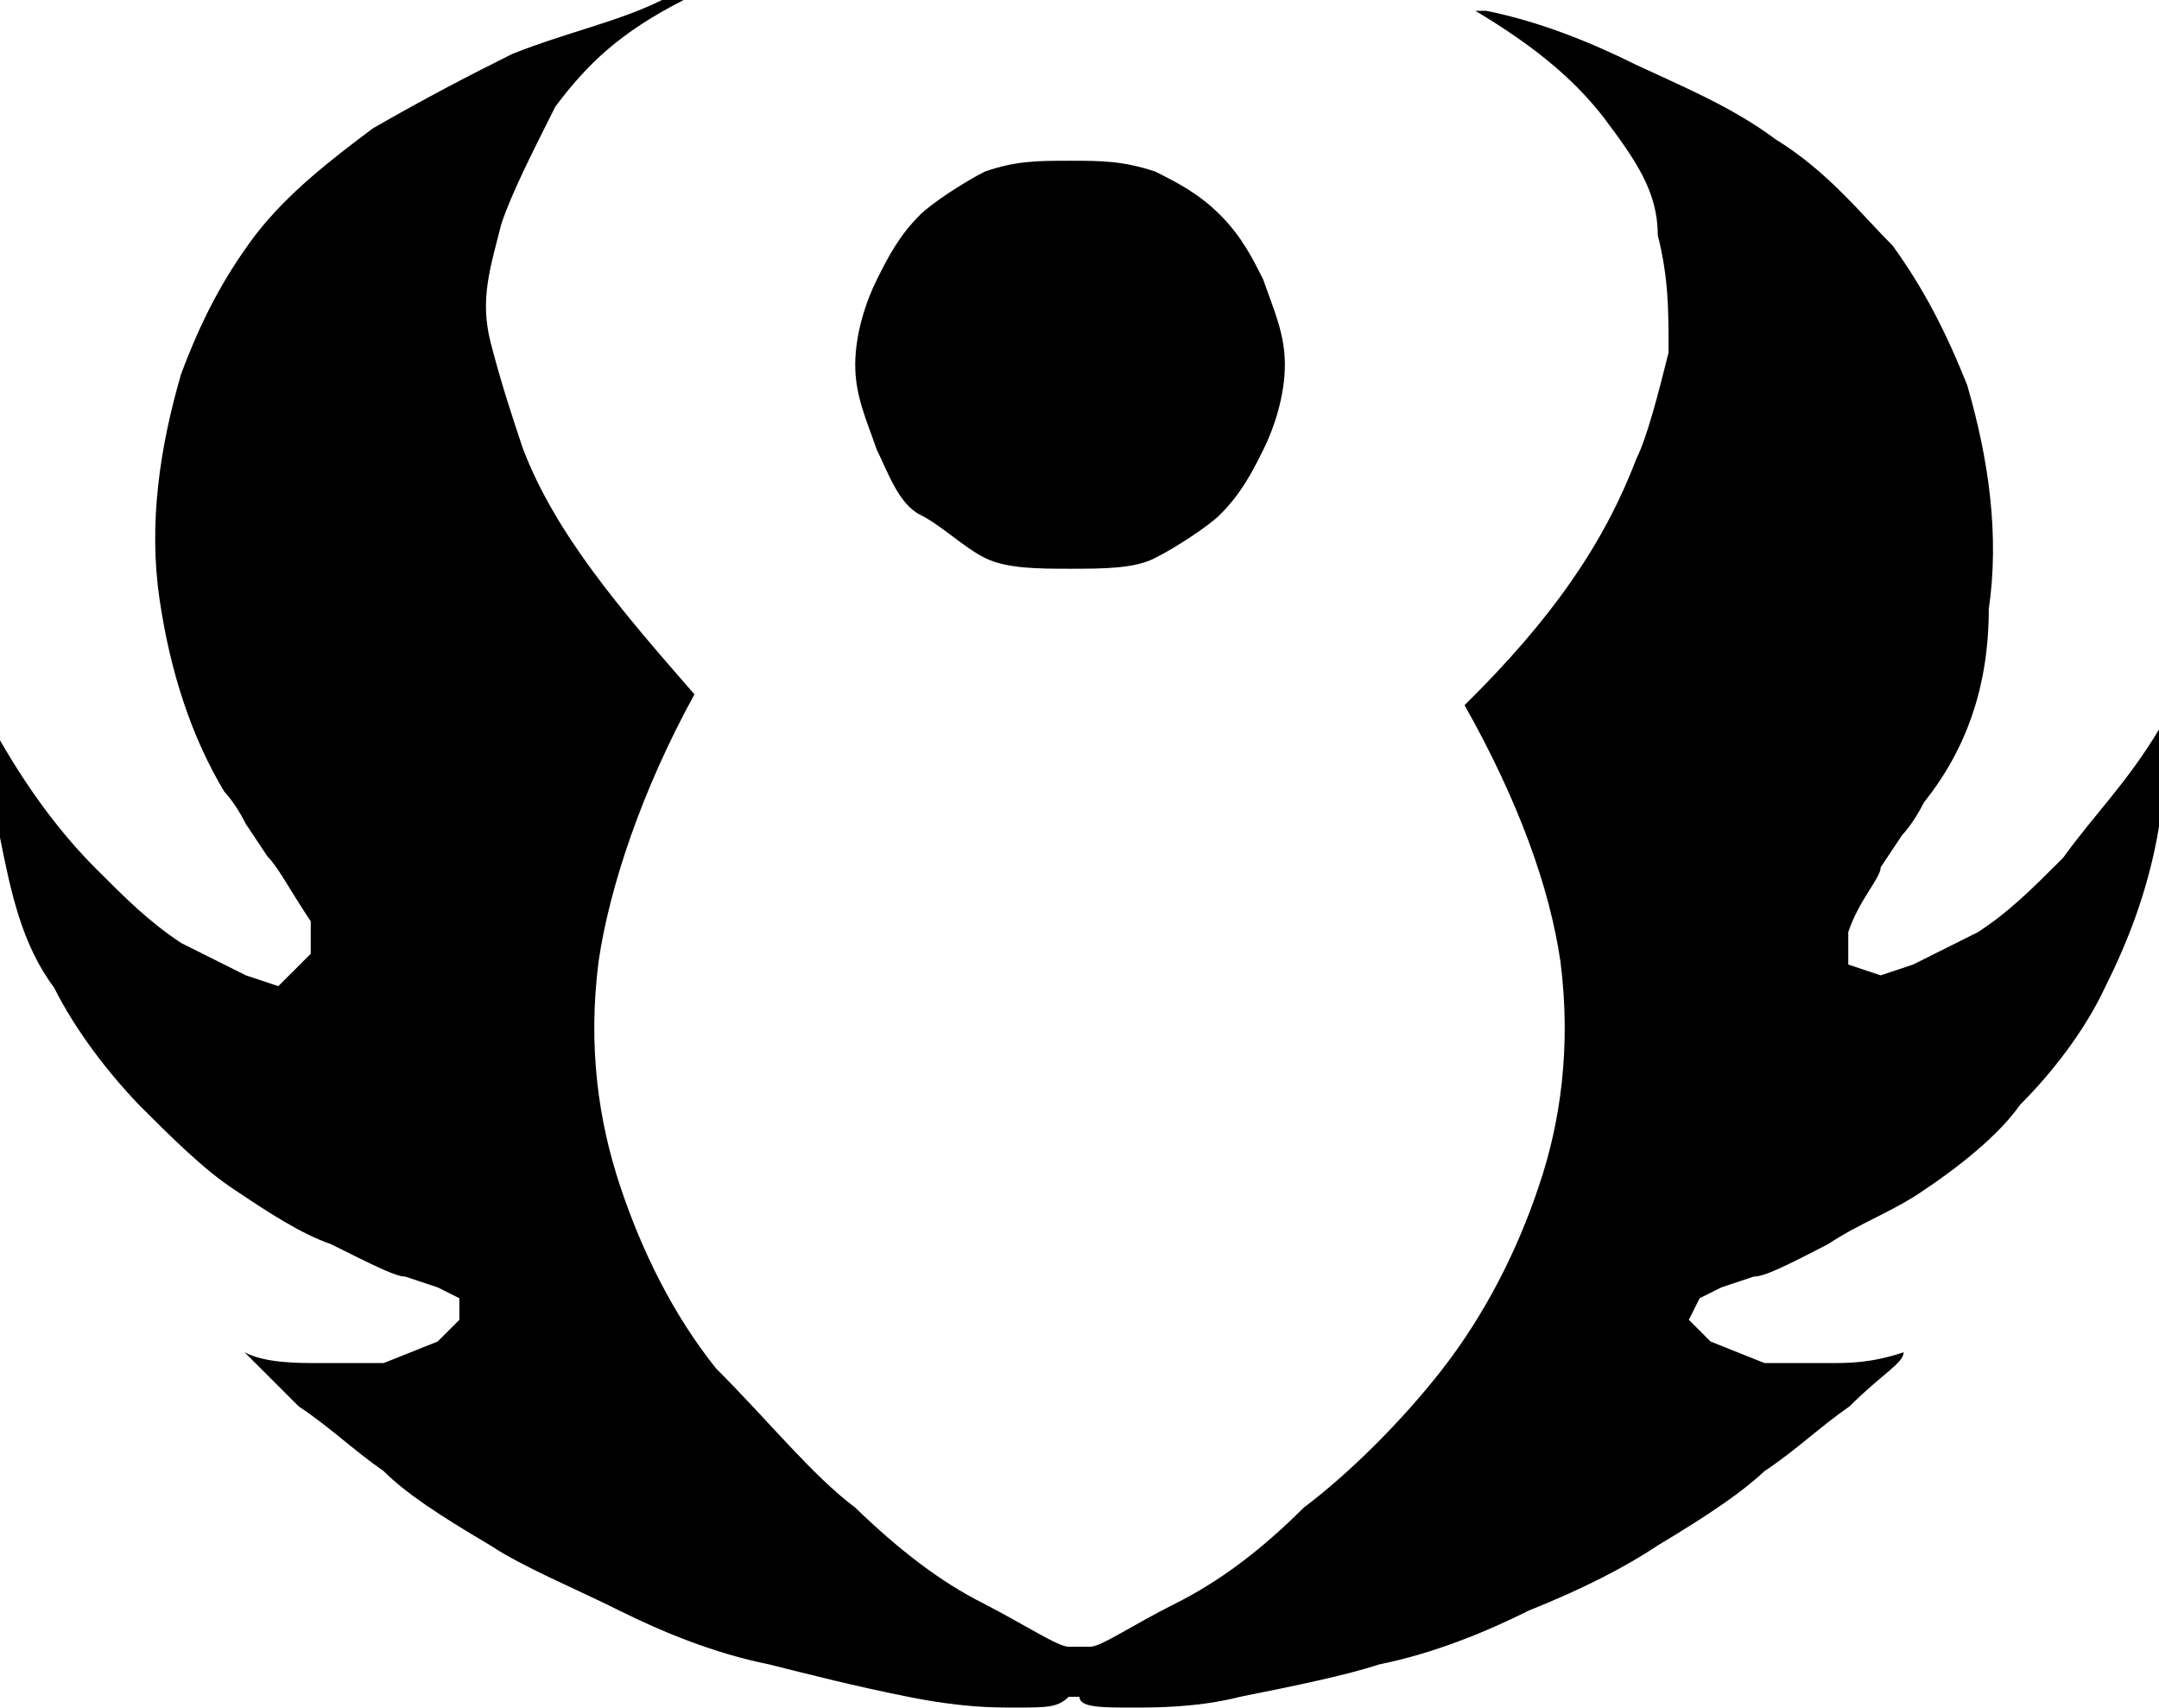
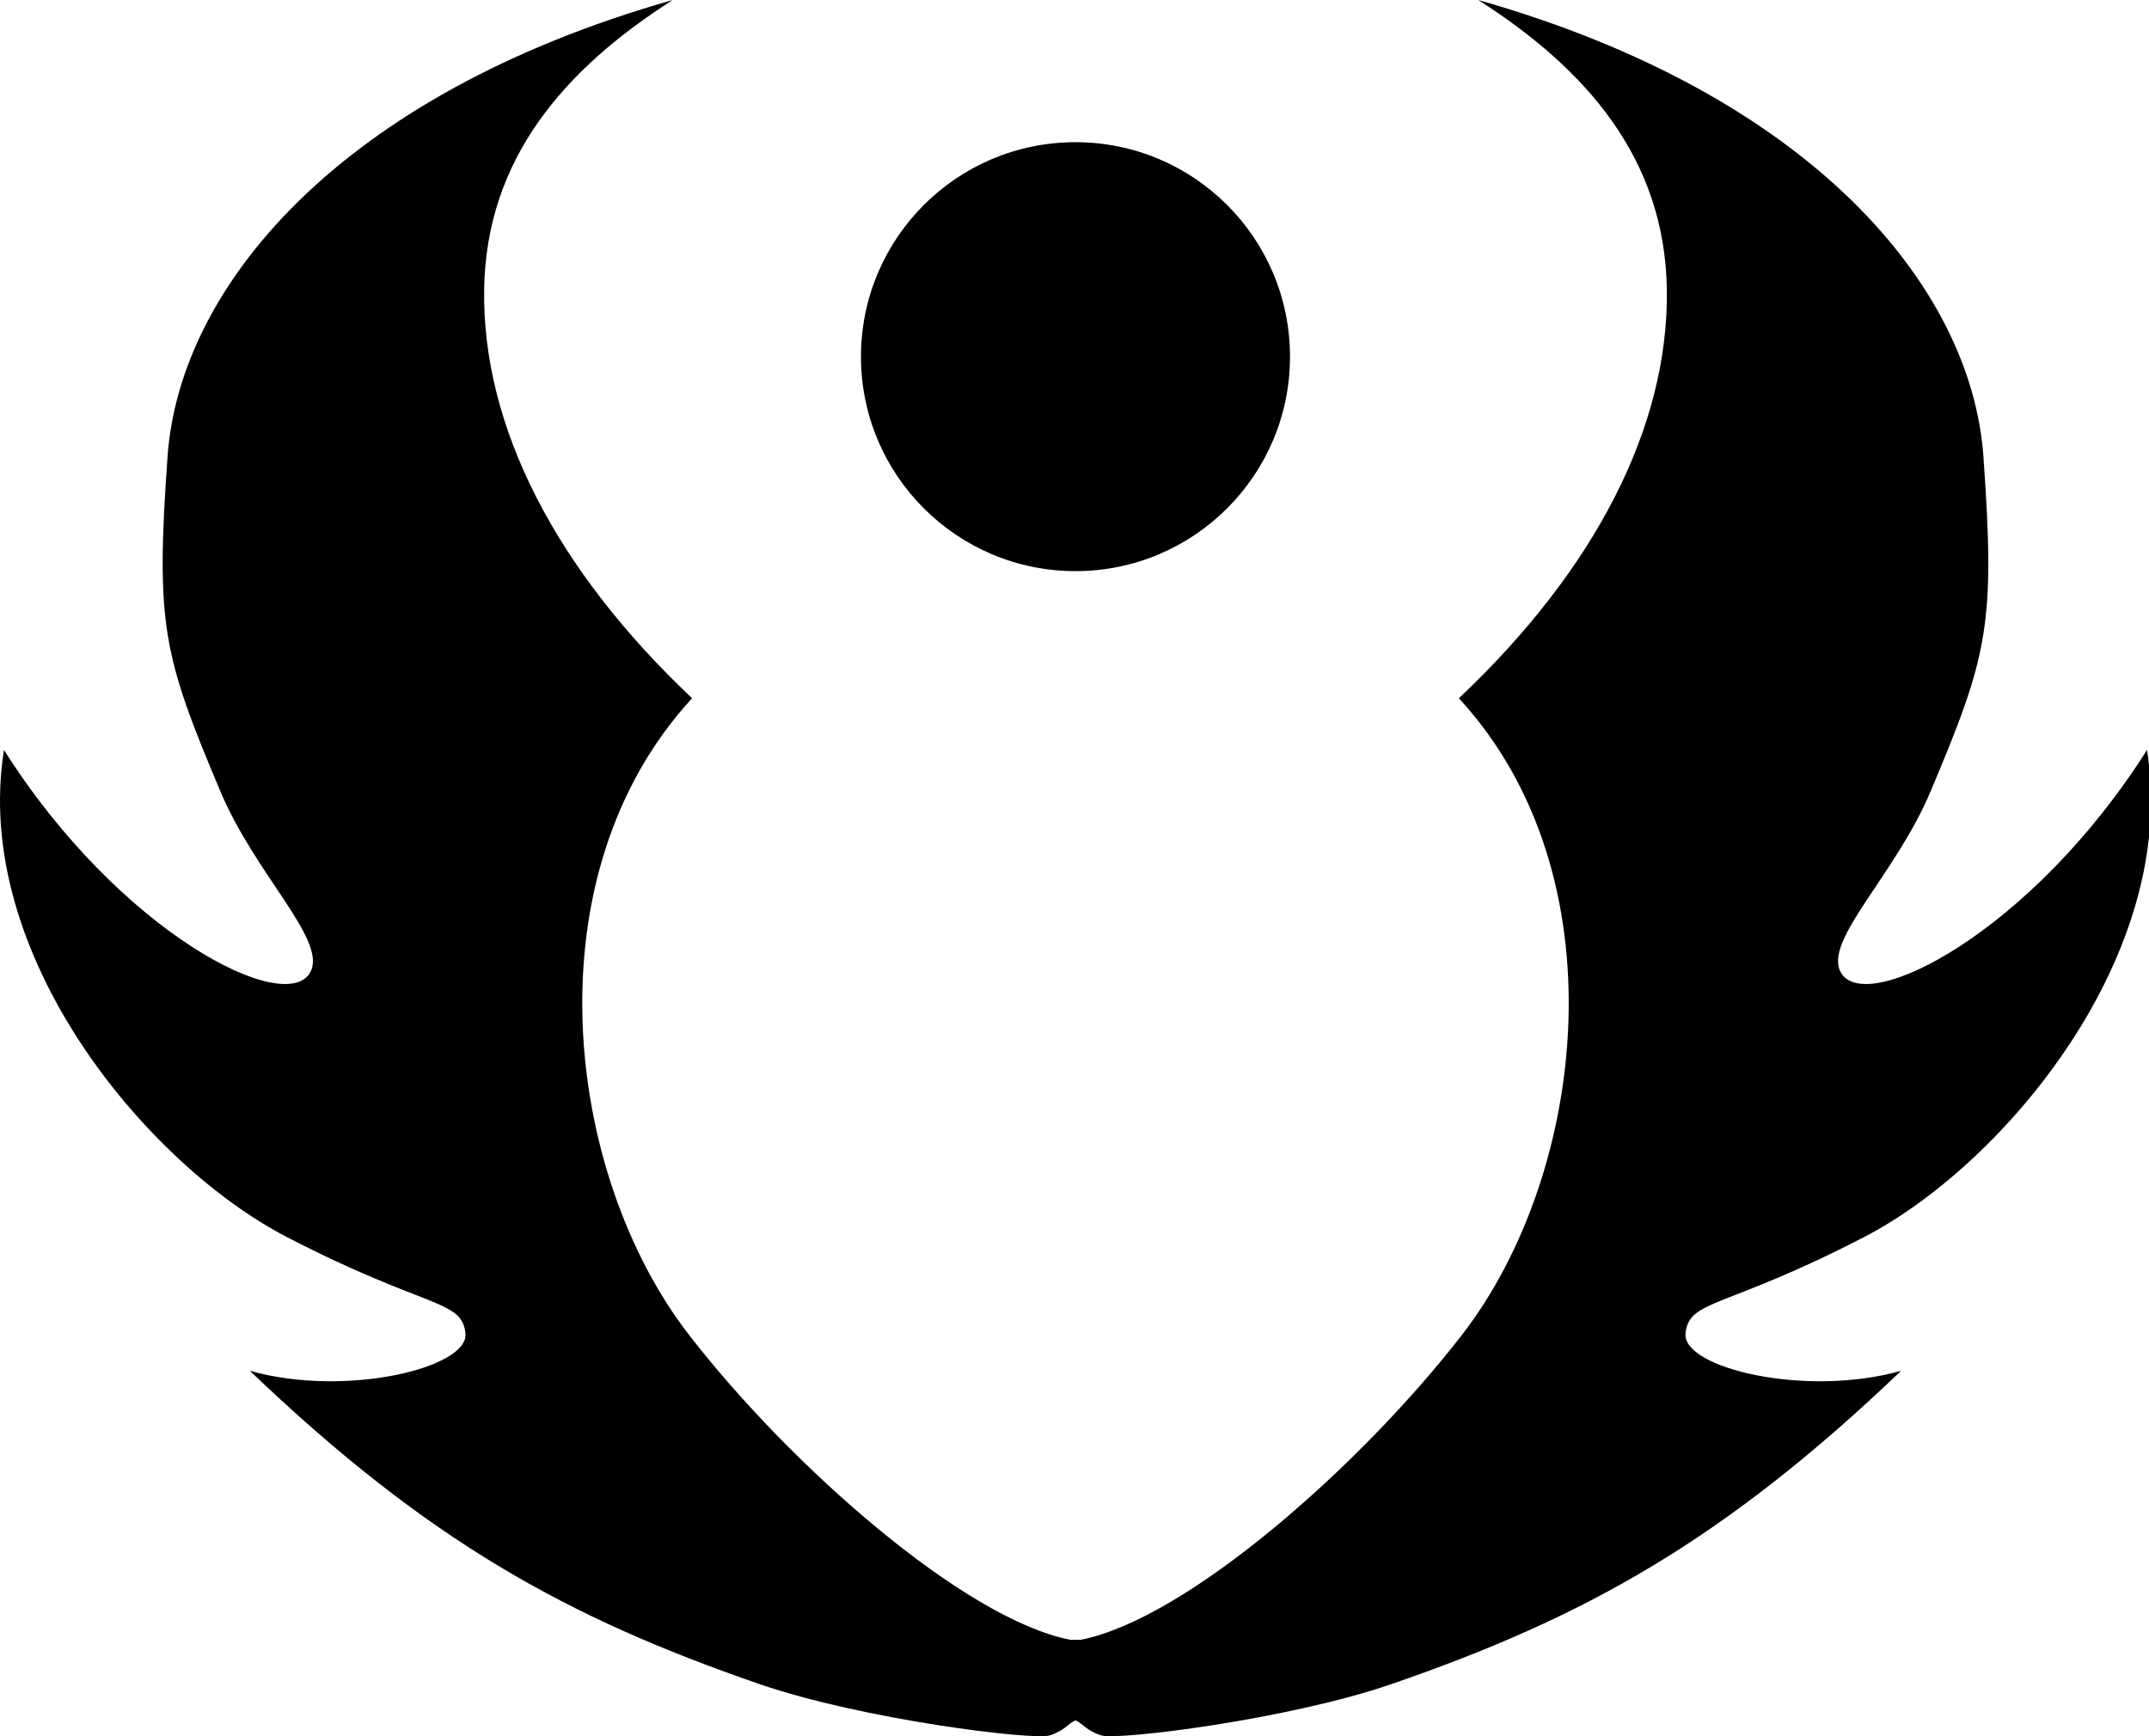
<svg xmlns="http://www.w3.org/2000/svg" version="2.0" viewbox="0 0 256 256">
-   <path d="m 33.001,116.946 -3.845,-1.282 c -2.563,-1.282 -5.126,-2.563 -7.69,-3.845 -3.845,-2.563 -6.408,-5.126 -10.093,-8.811 C 7.529,99.164 3.685,94.198 0,87.79 v 3.845 7.69 c 1.282,6.408 2.563,12.656 6.408,17.782 2.563,5.126 6.408,10.093 10.093,13.937 3.845,3.845 7.69,7.69 11.374,10.093 3.845,2.563 7.69,5.126 11.374,6.408 5.126,2.563 7.69,3.845 8.811,3.845 l 3.845,1.282 2.563,1.282 v 2.563 l -2.563,2.563 -6.408,2.563 c -2.563,0 -5.126,0 -7.69,0 -2.563,0 -6.408,0 -8.811,-1.282 1.282,1.282 2.563,2.563 6.408,6.408 3.845,2.563 6.408,5.126 10.093,7.69 2.563,2.563 6.408,5.126 12.656,8.811 3.845,2.563 10.093,5.126 15.219,7.69 5.126,2.563 11.374,5.126 17.782,6.408 5.126,1.282 10.093,2.563 16.501,3.845 6.408,1.282 10.093,1.282 12.656,1.282 3.845,0 5.126,0 6.408,-1.282 v 0 H 128 v 0 c 0,1.282 2.563,1.282 6.408,1.282 2.563,0 7.69,0 12.656,-1.282 6.408,-1.282 12.656,-2.563 16.501,-3.845 6.408,-1.282 12.656,-3.845 17.782,-6.408 6.408,-2.563 11.374,-5.126 15.219,-7.69 6.408,-3.845 10.093,-6.408 12.656,-8.811 3.845,-2.563 6.408,-5.126 10.093,-7.69 3.845,-3.845 6.408,-5.126 6.408,-6.408 -3.845,1.282 -6.408,1.282 -8.811,1.282 -2.403,0 -5.126,0 -7.69,0 l -6.408,-2.563 -2.563,-2.563 1.282,-2.563 2.563,-1.282 3.845,-1.282 c 1.282,0 3.845,-1.282 8.811,-3.845 3.845,-2.563 7.69,-3.845 11.374,-6.408 3.845,-2.563 8.811,-6.408 11.374,-10.093 3.845,-3.845 7.69,-8.811 10.093,-13.937 2.563,-5.126 5.126,-11.374 6.408,-19.064 v -7.69 -3.845 c -3.845,6.408 -7.69,10.093 -11.374,15.219 -3.845,3.845 -6.408,6.408 -10.093,8.811 -2.563,1.282 -5.126,2.563 -7.69,3.845 l -3.845,1.282 -3.845,-1.282 v -3.845 c 1.282,-3.845 3.845,-6.408 3.845,-7.69 l 2.563,-3.845 c 0,0 1.282,-1.282 2.563,-3.845 5.126,-6.408 7.69,-13.937 7.69,-22.909 1.282,-8.811 0,-17.782 -2.563,-26.593 -2.563,-6.408 -5.126,-11.374 -8.811,-16.501 -3.845,-3.845 -7.69,-8.811 -13.937,-12.656 -5.126,-3.845 -11.374,-6.408 -16.501,-8.811 -5.126,-2.563 -11.374,-5.126 -17.782,-6.408 h -1.282 c 6.408,3.845 11.374,7.69 15.219,12.656 3.845,5.126 6.408,8.811 6.408,13.937 1.282,5.126 1.282,8.811 1.282,13.937 -1.282,5.126 -2.563,10.093 -3.845,12.656 -3.845,10.093 -10.093,19.064 -20.345,29.156 6.408,11.374 10.093,21.627 11.374,30.438 1.282,10.093 0,19.064 -2.563,26.593 -2.563,7.69 -6.408,15.219 -11.374,21.627 -4.966,6.408 -11.374,12.656 -16.501,16.501 -5.126,5.126 -10.093,8.811 -15.219,11.374 -5.126,2.563 -8.811,5.126 -10.093,5.126 h -2.563 c -1.282,0 -5.126,-2.563 -10.093,-5.126 -5.126,-2.563 -10.093,-6.408 -15.219,-11.374 -5.126,-3.845 -10.093,-10.093 -16.501,-16.501 -5.126,-6.408 -8.811,-13.937 -11.374,-21.627 -2.563,-7.69 -3.845,-16.501 -2.563,-26.593 1.282,-8.811 5.126,-20.345 11.374,-31.72 -8.811,-10.093 -16.501,-19.064 -20.345,-29.156 -1.282,-3.845 -2.563,-7.69 -3.845,-12.656 -1.282,-5.126 0,-8.811 1.282,-13.937 1.282,-3.845 3.845,-8.811 6.408,-13.937 C 69.687,7.529 73.532,3.845 81.061,0 h -2.563 c -5.126,2.563 -11.374,3.845 -17.782,6.408 -5.126,2.563 -10.093,5.126 -16.501,8.811 -5.126,3.845 -10.093,7.69 -13.937,12.656 -3.845,5.126 -6.408,10.093 -8.811,16.501 -2.563,8.811 -3.845,17.782 -2.563,26.593 1.282,8.811 3.845,16.501 7.69,22.909 0,0 1.282,1.282 2.563,3.845 l 2.563,3.845 c 1.282,1.282 2.563,3.845 5.126,7.69 v 3.845 z M 116.786,66.163 c 2.563,1.282 6.408,1.282 10.093,1.282 3.845,0 7.69,0 10.093,-1.282 2.563,-1.282 6.408,-3.845 7.69,-5.126 2.563,-2.563 3.845,-5.126 5.126,-7.69 1.282,-2.563 2.563,-6.408 2.563,-10.093 0,-3.685 -1.282,-6.408 -2.563,-10.093 -1.282,-2.563 -2.563,-5.126 -5.126,-7.69 -2.563,-2.563 -5.126,-3.845 -7.69,-5.126 -3.845,-1.282 -6.408,-1.282 -10.093,-1.282 -3.845,0 -6.408,0 -10.093,1.282 -2.563,1.282 -6.408,3.845 -7.69,5.126 -2.563,2.563 -3.845,5.126 -5.126,7.69 -1.282,2.563 -2.563,6.408 -2.563,10.093 0,3.685 1.282,6.408 2.563,10.093 1.282,2.563 2.563,6.408 5.126,7.69 2.563,1.282 5.126,3.845 7.69,5.126 z" />
+   <g>
+     <path d="M 153.531,42.458 A 25.531,25.531 0 0 1 128,67.989 25.531,25.531 0 0 1 102.469,42.458 25.531,25.531 0 0 1 128,16.927 25.531,25.531 0 0 1 153.531,42.458 Z" />
+     <path d="M 80.065,0 C 40.306,11.302 21.377,34.209 19.944,54.311 c -1.433,20.102 -0.551,23.67 6.288,39.905 4.202,9.976 12.752,17.725 10.701,21.512 -2.897,5.349 -22.714,-4.714 -36.46,-26.452 -3.89,24.323 16.991,49.342 33.644,57.974 16.653,8.632 20.867,7.383 21.279,11.486 0.413,4.103 -14.276,7.667 -25.663,4.445 21.214,20.295 37.809,29.415 60.638,37.29 12.292,4.24 32.592,6.73 34.556,6.118 1.71,-0.533 2.168,-1.361 3.012,-1.771 0.023,0 0.038,0.009 0.061,0.01 0.022,-8.1e-4 0.037,-0.01 0.061,-0.01 0.844,0.41 1.302,1.238 3.012,1.771 1.964,0.612 22.264,-1.878 34.556,-6.118 22.829,-7.875 39.424,-16.995 60.638,-37.29 -11.387,3.222 -26.076,-0.341 -25.663,-4.445 0.413,-4.103 4.626,-2.854 21.279,-11.486 16.653,-8.632 37.534,-33.652 33.644,-57.974 -13.746,21.737 -33.563,31.801 -36.46,26.452 -2.051,-3.787 6.499,-11.537 10.701,-21.512 6.839,-16.234 7.721,-19.803 6.288,-39.905 C 234.623,34.209 215.694,11.302 175.935,0 c 12.861,8.203 22.243,18.905 22.446,34.533 0.211,16.293 -8.534,33.277 -24.751,48.59 19.39,21.023 15.244,56.556 0.374,75.776 -12.048,15.572 -32.788,33.868 -45.426,36.315 -0.185,0.007 -0.382,-4e-5 -0.577,-0.006 -0.195,0.006 -0.392,0.013 -0.577,0.006 C 114.785,192.767 94.045,174.471 81.997,158.899 67.127,139.679 62.981,104.146 82.371,83.123 66.154,67.81 57.408,50.825 57.62,34.533 57.823,18.905 67.204,8.203 80.065,0 Z" />
+   </g>
</svg>
